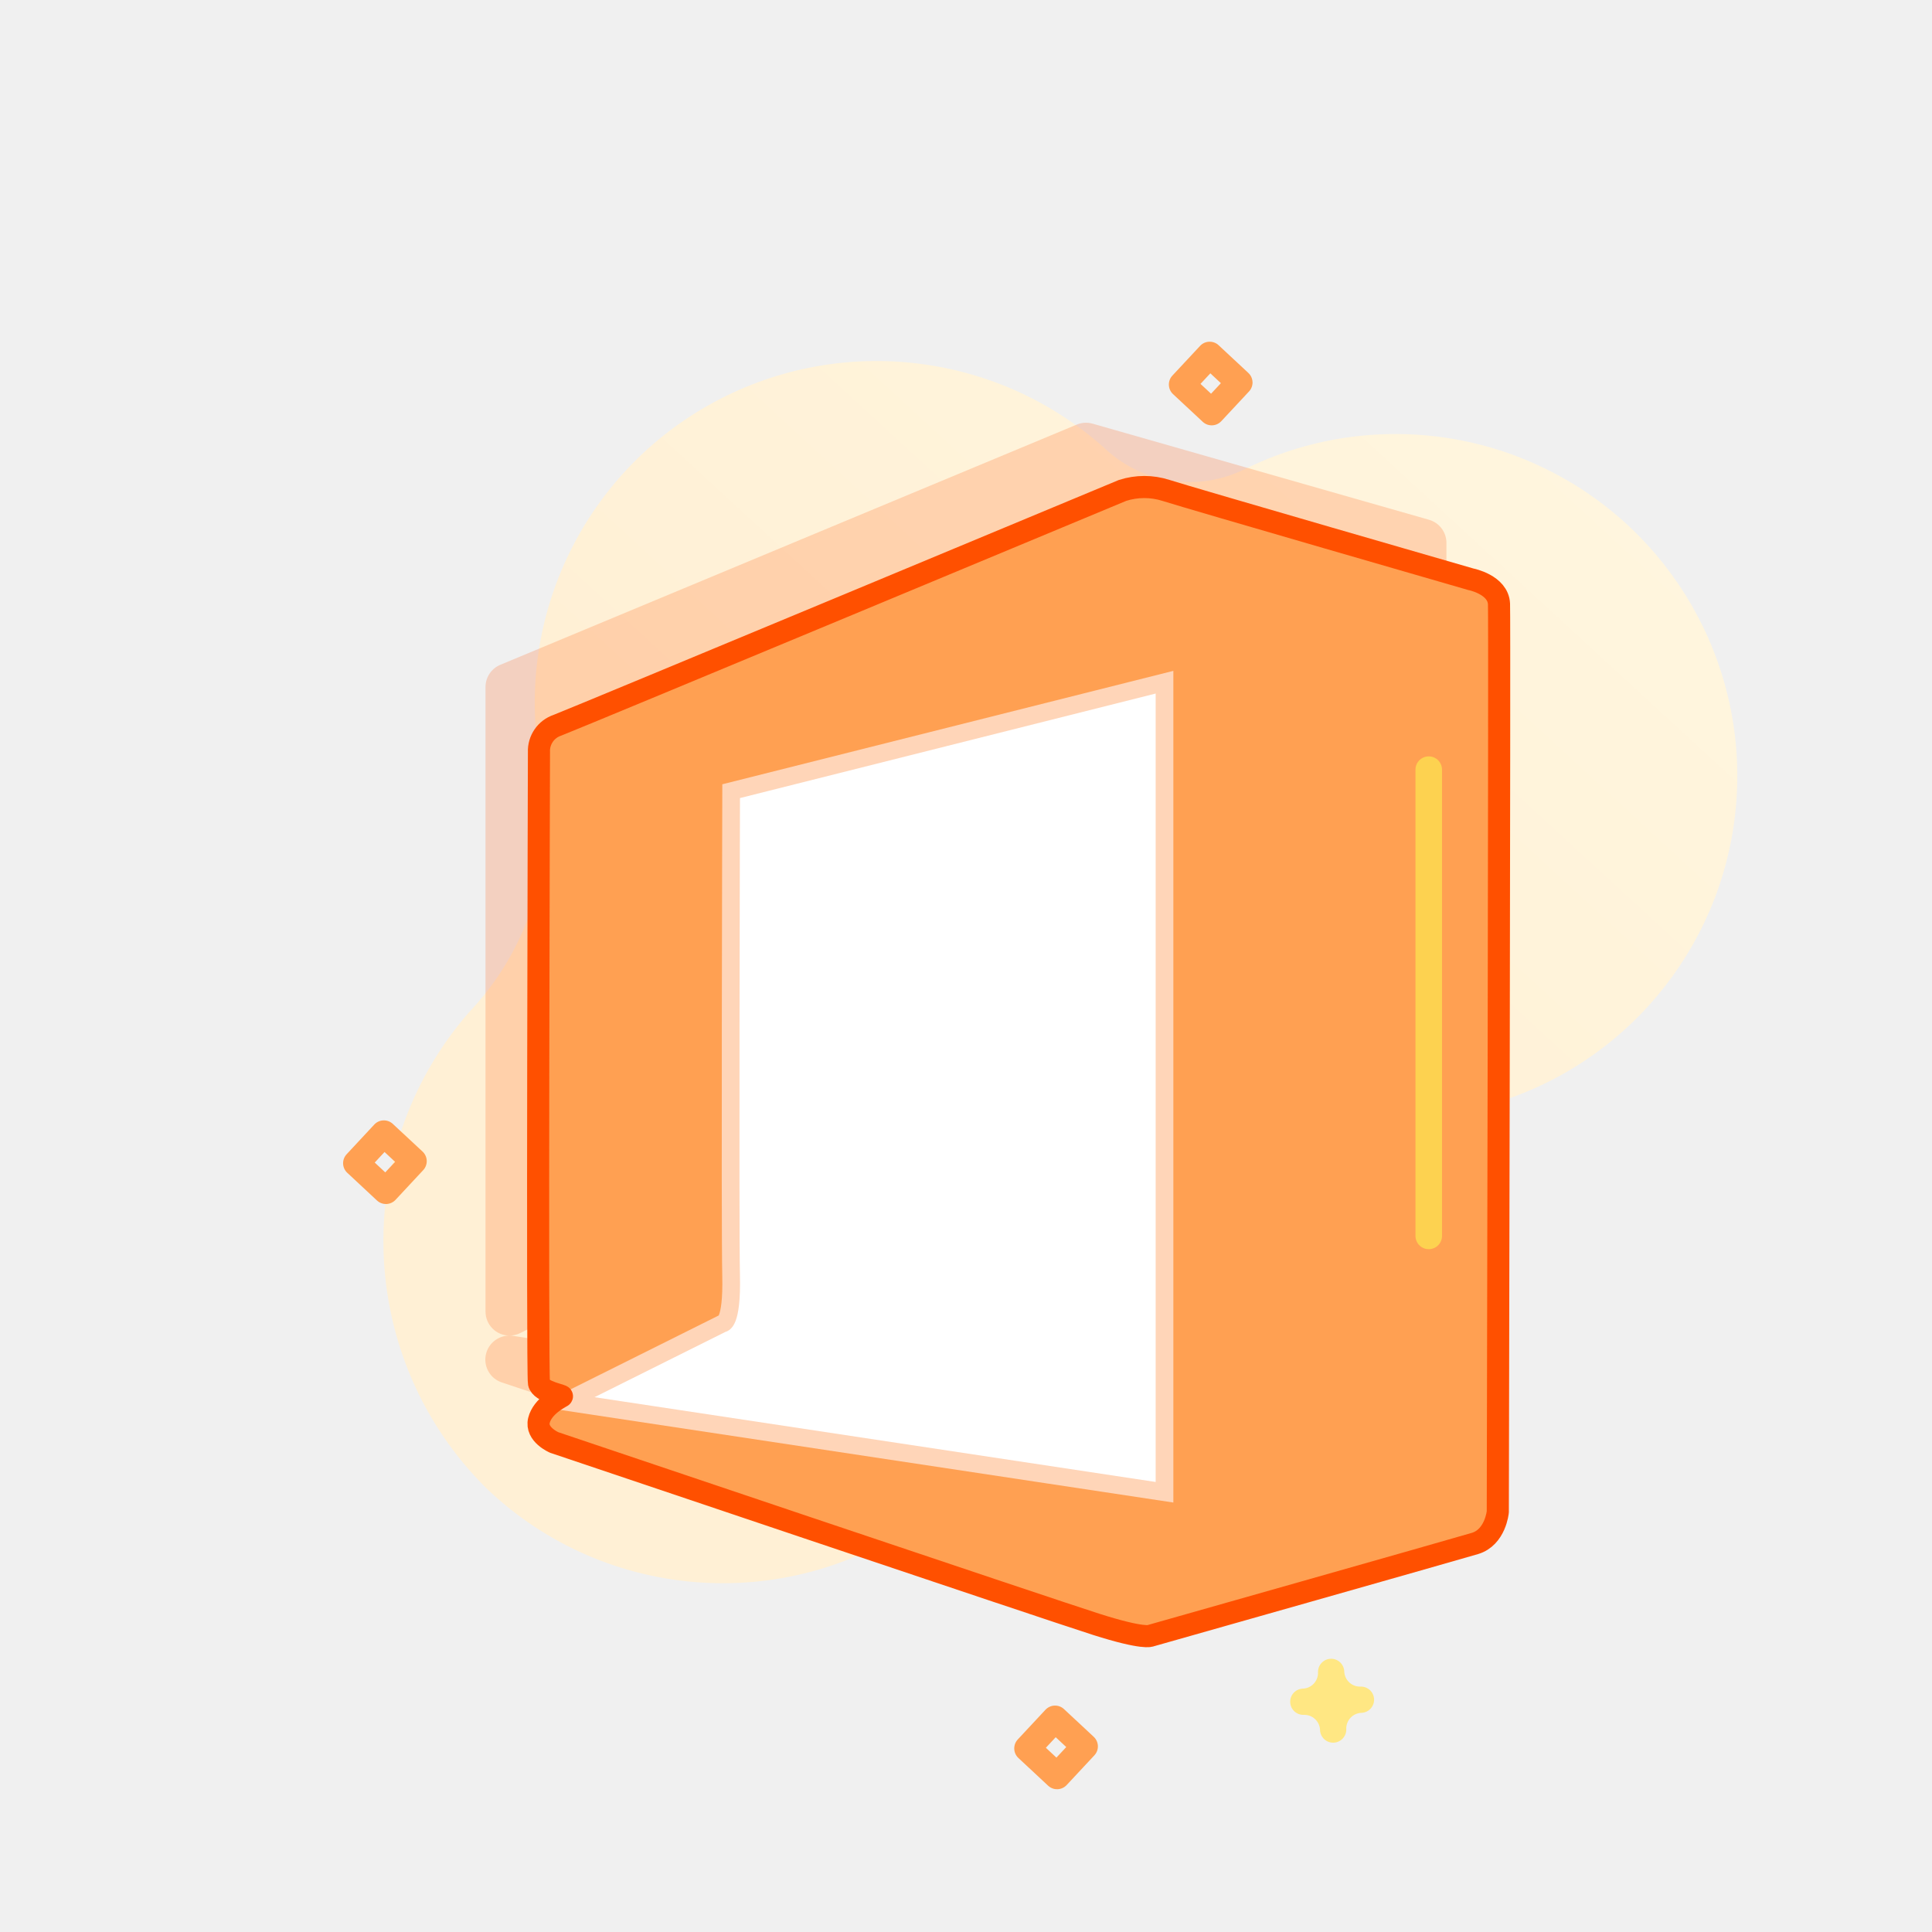
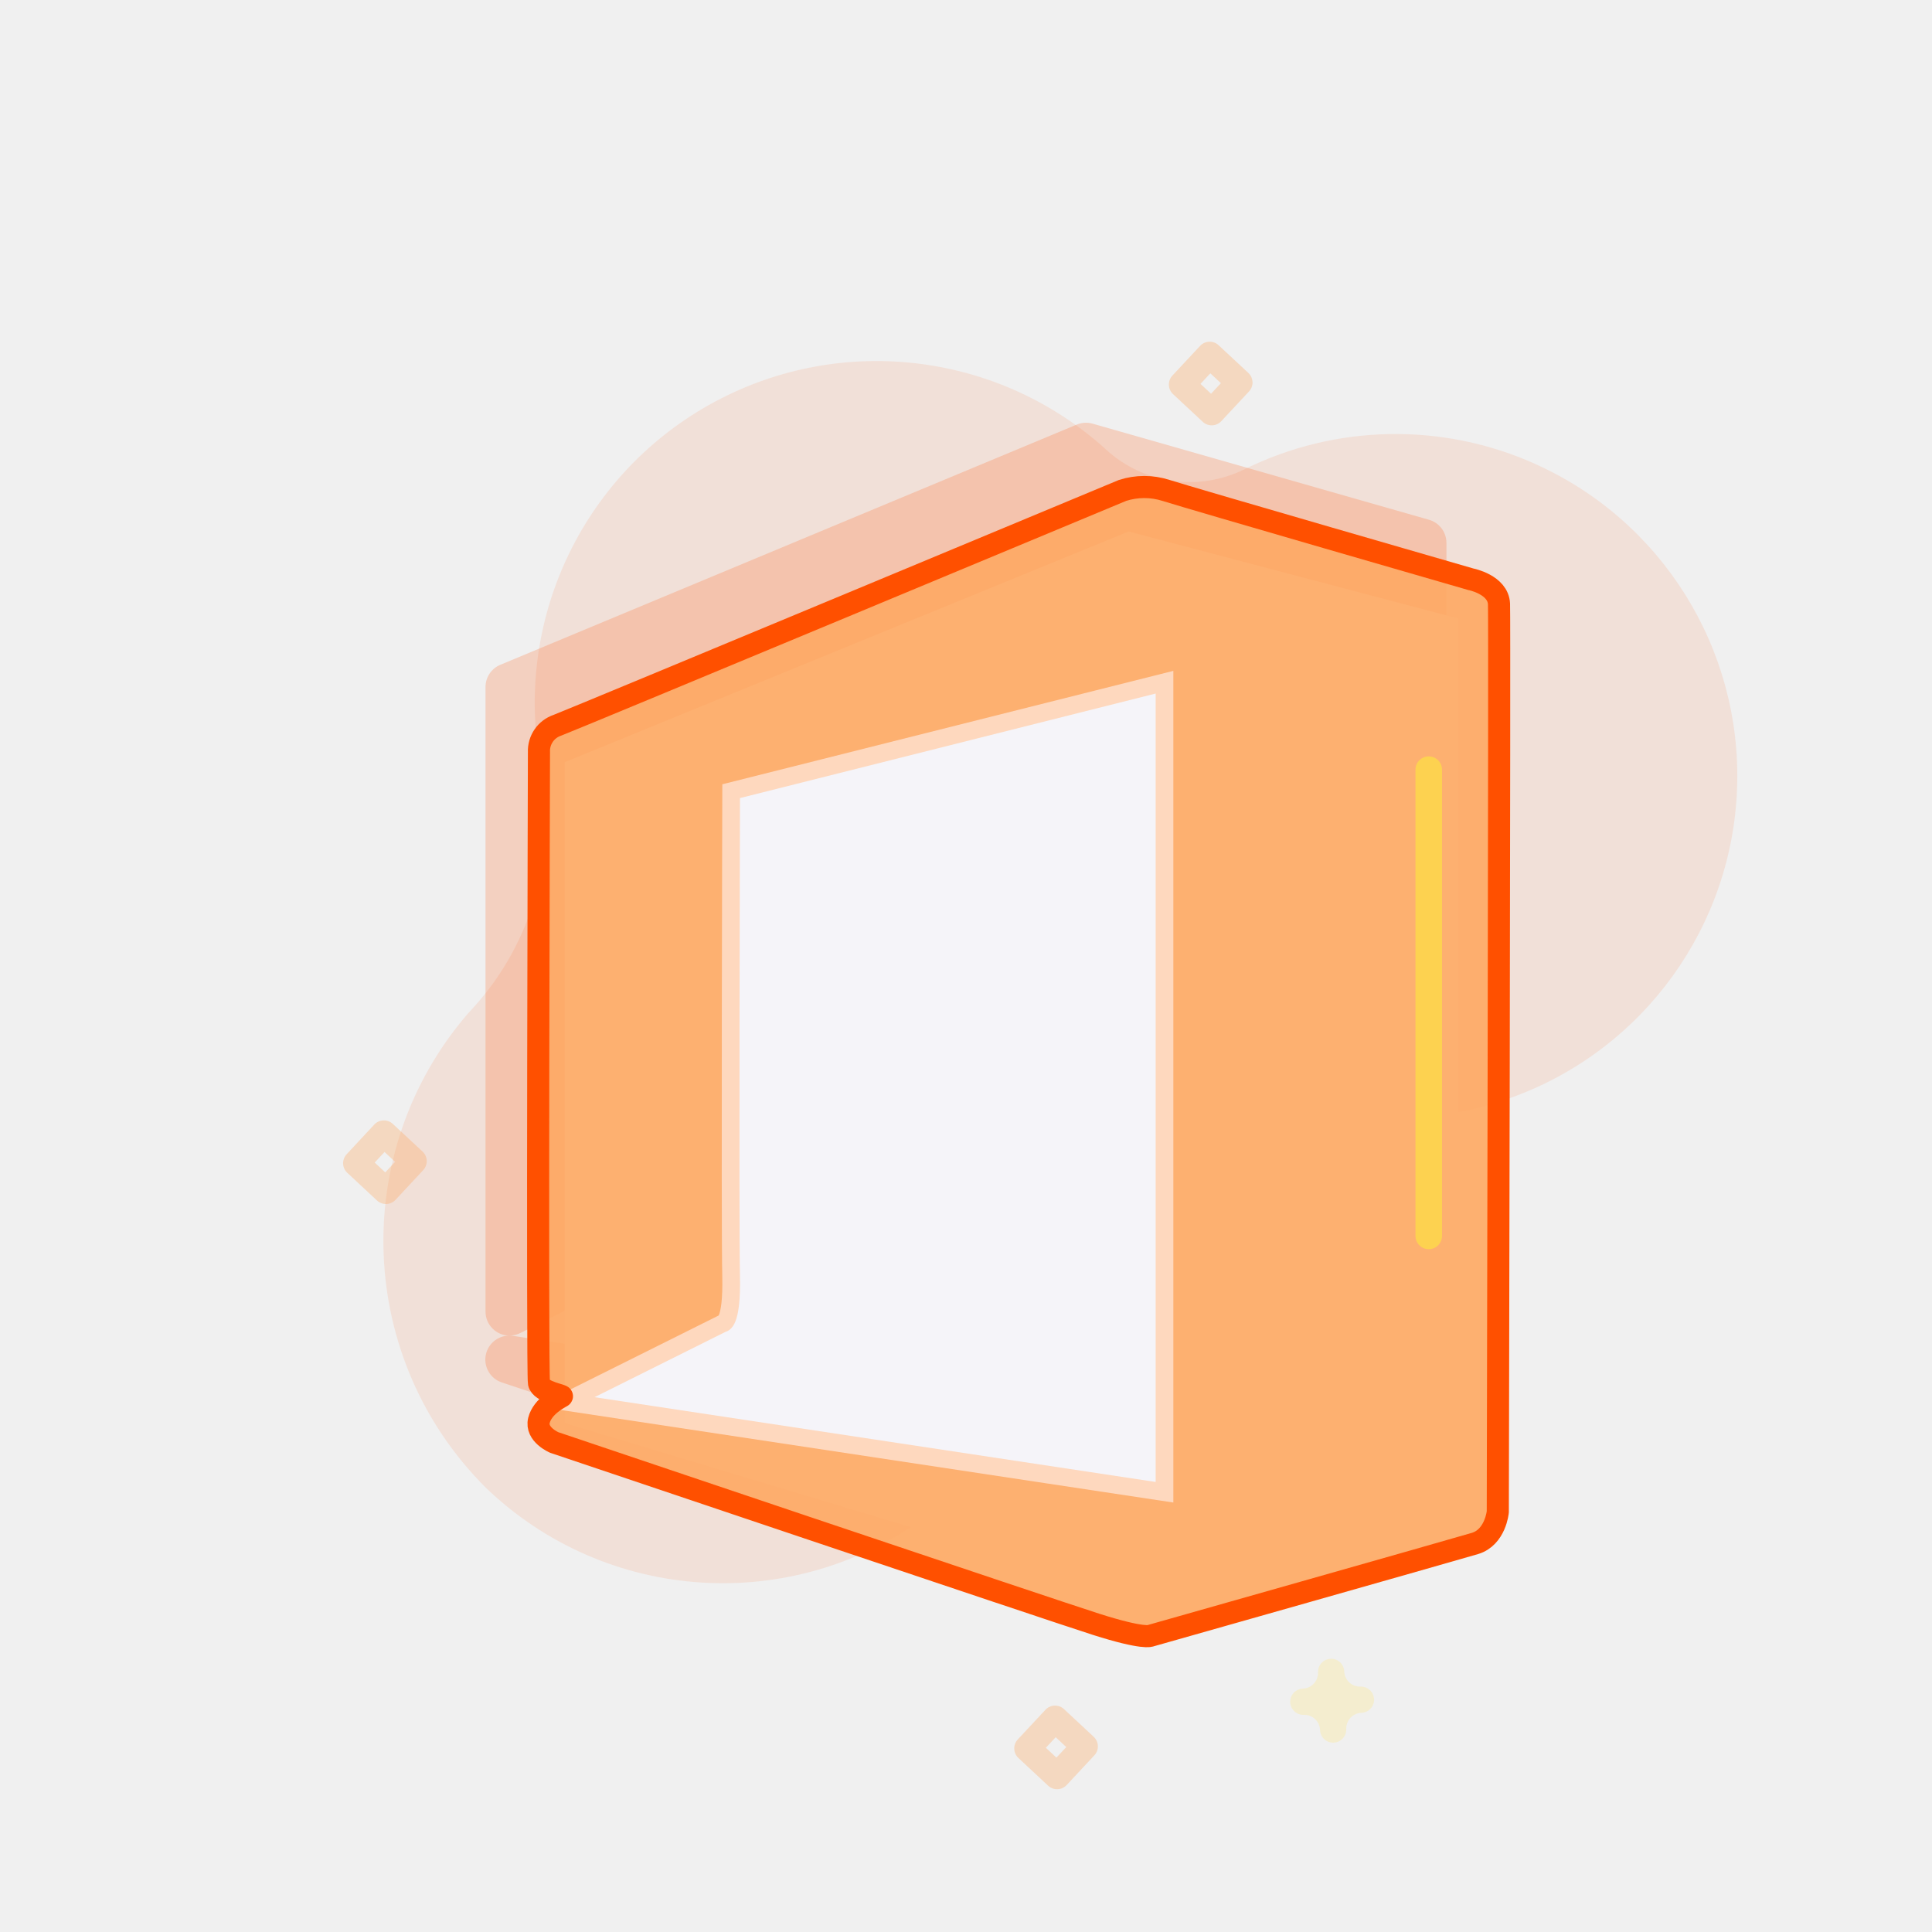
<svg xmlns="http://www.w3.org/2000/svg" id="office365-idp-illustration" class="icon" width="100" height="100" viewBox="0 0 206.384 218.448">
-   <defs>
-     <linearGradient id="linear-gradient" x1="0.441" y1="0.5" x2="1.689" y2="0.5" gradientUnits="objectBoundingBox">
-       <stop offset="0" stop-color="#fff0d5" />
-       <stop offset="0.001" stop-color="#fff0d5" />
-       <stop offset="0.511" stop-color="#fff6df" />
-       <stop offset="1" stop-color="#ff5000" stop-opacity="0.29" />
-     </linearGradient>
-   </defs>
  <g transform="translate(-1221.145 -38.201)">
-     <path d="M165.587,136.08a38.571,38.571,0,0,0-22.877-23.645,14.006,14.006,0,0,1-9.034-12.915q0-.182,0-.377A38.651,38.651,0,0,0,63.922,77.1,31.541,31.541,0,0,1,38.68,90.187q-.441,0-.884.009A39.38,39.38,0,0,0,0,128.317a38.662,38.662,0,0,0,74.967,13.805,7.911,7.911,0,0,1,9.59-4.837l.15.042a7.891,7.891,0,0,1,5.747,8.226,38.66,38.66,0,1,0,75.127-9.48Z" transform="translate(1176.255 118.957) rotate(-47)" fill="url(#linear-gradient)" />
-     <path d="M426.315,170.61a1.484,1.484,0,0,1-1.484-1.484,1.78,1.78,0,0,0-1.778-1.778,1.484,1.484,0,1,1,0-2.969,1.78,1.78,0,0,0,1.778-1.778,1.484,1.484,0,1,1,2.969,0,1.781,1.781,0,0,0,1.778,1.778,1.484,1.484,0,0,1,0,2.969,1.781,1.781,0,0,0-1.778,1.778,1.484,1.484,0,0,1-1.484,1.484Z" transform="matrix(-0.035, -0.999, 0.999, -0.035, 1214.96, 662.194)" fill="#ffe783" />
-     <path d="M70.611,423.485a1.485,1.485,0,0,1-1.047-.434L66.311,419.8a1.484,1.484,0,0,1,0-2.095l3.252-3.252a1.484,1.484,0,0,1,2.095,0L74.91,417.7a1.484,1.484,0,0,1,0,2.095l-3.252,3.259A1.485,1.485,0,0,1,70.611,423.485Zm-1.154-4.735,1.154,1.154,1.154-1.154L70.611,417.6Z" transform="matrix(-0.035, -0.999, 0.999, -0.035, 842.773, 254.805)" fill="#ffa052" />
-     <path d="M396.921,114.711a1.475,1.475,0,0,1-1.047-.434l-3.252-3.252a1.484,1.484,0,0,1,0-2.095l3.252-3.252a1.484,1.484,0,0,1,2.095,0l3.252,3.252a1.484,1.484,0,0,1,0,2.095l-3.252,3.252a1.484,1.484,0,0,1-1.047.434Zm-1.155-4.733,1.155,1.154,1.154-1.154-1.154-1.154Z" transform="matrix(-0.035, -0.999, 0.999, -0.035, 1238.545, 636.151)" fill="#ffa052" />
-     <path d="M142.881,49.889a1.484,1.484,0,0,1-1.047-.434L138.581,46.2a1.484,1.484,0,0,1,0-2.095l3.252-3.252a1.484,1.484,0,0,1,2.095,0l3.252,3.252a1.484,1.484,0,0,1,0,2.095l-3.252,3.252a1.475,1.475,0,0,1-1.047.434Zm-1.154-4.735,1.154,1.154,1.154-1.154L142.881,44Z" transform="matrix(-0.035, -0.999, 0.999, -0.035, 1311.897, 225.884)" fill="#ffa052" />
-     <path d="M149.328,10.97,111.3.106a2.717,2.717,0,0,0-1.793.1L44.319,27.371a2.716,2.716,0,0,0-1.668,2.5V100.5a2.716,2.716,0,0,0,2.689,2.716,2.716,2.716,0,0,0-.831,5.3L109.7,130.24a2.8,2.8,0,0,0,.858.136,2.719,2.719,0,0,0,.744-.109L149.328,119.4a2.716,2.716,0,0,0,1.972-2.608V13.578A2.717,2.717,0,0,0,149.328,10.97ZM46.584,102.926l16.3-8.149a2.716,2.716,0,0,0,1.5-2.428V34.716l48.892-12.223v91.135L45.78,103.246a2.359,2.359,0,0,0-.386-.033A2.751,2.751,0,0,0,46.584,102.926Z" transform="translate(1227.359 86)" fill="#ff5000" opacity="0.2" />
-     <path d="M4266.966-1960.017v-73.6l63.76-26.086,37.287,9.844v99.216l-35.563,11.438-65.483-19.688Z" transform="translate(-2988 2158)" fill="#fff" />
-     <path d="M149.328,10.97,111.3.106a2.717,2.717,0,0,0-1.793.1L44.319,27.371a2.716,2.716,0,0,0-1.668,2.5V100.5a2.716,2.716,0,0,0,2.689,2.716,2.716,2.716,0,0,0-.831,5.3L109.7,130.24a2.8,2.8,0,0,0,.858.136,2.719,2.719,0,0,0,.744-.109L149.328,119.4a2.716,2.716,0,0,0,1.972-2.608V13.578A2.717,2.717,0,0,0,149.328,10.97ZM46.584,102.926l16.3-8.149a2.716,2.716,0,0,0,1.5-2.428V34.716l48.892-12.223v91.135L45.78,103.246a2.359,2.359,0,0,0-.386-.033A2.751,2.751,0,0,0,46.584,102.926Z" transform="translate(1233.359 93)" fill="#ffa052" />
-     <path d="M4285.782-2030.342l49-12.321v91.59l-67.724-10.232,17.75-8.853s1.1.151.969-5.407S4285.782-2030.342,4285.782-2030.342Z" transform="translate(-2988 2158)" fill="none" stroke="#ffd5b8" stroke-width="2" />
-     <path d="M4266.148-2037.8c2.3-.882,63.888-26.548,63.888-26.548a8.042,8.042,0,0,1,4.917,0c2.67.86,34.467,10.046,34.467,10.046s3.093.6,3.183,2.8-.136,102.646-.136,102.646-.265,2.881-2.587,3.575-36.676,10.431-36.676,10.431-.724.438-6.154-1.29-61.271-20.559-61.271-20.559-2.119-.9-1.727-2.5,2.369-2.587,2.587-2.715-2.375-.468-2.587-1.508,0-71.339,0-71.339A3.065,3.065,0,0,1,4266.148-2037.8Z" transform="translate(-2988 2158)" fill="none" stroke="#ff5000" stroke-width="2.5" />
-     <path d="M4366.659-2041.777v52.721" transform="translate(-2990 2167)" fill="none" stroke="#fdd250" stroke-linecap="round" stroke-width="3" />
+     <path class="path fill primary" d="M165.587,136.08a38.571,38.571,0,0,0-22.877-23.645,14.006,14.006,0,0,1-9.034-12.915q0-.182,0-.377A38.651,38.651,0,0,0,63.922,77.1,31.541,31.541,0,0,1,38.68,90.187q-.441,0-.884.009A39.38,39.38,0,0,0,0,128.317a38.662,38.662,0,0,0,74.967,13.805,7.911,7.911,0,0,1,9.59-4.837l.15.042a7.891,7.891,0,0,1,5.747,8.226,38.66,38.66,0,1,0,75.127-9.48Z" transform="translate(1176.255 118.957) rotate(-47)" fill="#ff5000" opacity="0.1" />
+     <path class="path fill primary" d="M426.315,170.61a1.484,1.484,0,0,1-1.484-1.484,1.78,1.78,0,0,0-1.778-1.778,1.484,1.484,0,1,1,0-2.969,1.78,1.78,0,0,0,1.778-1.778,1.484,1.484,0,1,1,2.969,0,1.781,1.781,0,0,0,1.778,1.778,1.484,1.484,0,0,1,0,2.969,1.781,1.781,0,0,0-1.778,1.778,1.484,1.484,0,0,1-1.484,1.484Z" transform="matrix(-0.035, -0.999, 0.999, -0.035, 1214.96, 662.194)" fill="#ffe783" opacity="0.3" />
+     <path class="path fill primary" d="M70.611,423.485a1.485,1.485,0,0,1-1.047-.434L66.311,419.8a1.484,1.484,0,0,1,0-2.095l3.252-3.252a1.484,1.484,0,0,1,2.095,0L74.91,417.7a1.484,1.484,0,0,1,0,2.095l-3.252,3.259A1.485,1.485,0,0,1,70.611,423.485Zm-1.154-4.735,1.154,1.154,1.154-1.154L70.611,417.6Z" transform="matrix(-0.035, -0.999, 0.999, -0.035, 842.773, 254.805)" fill="#ffa052" opacity="0.3" />
+     <path class="path fill primary" d="M396.921,114.711a1.475,1.475,0,0,1-1.047-.434l-3.252-3.252a1.484,1.484,0,0,1,0-2.095l3.252-3.252a1.484,1.484,0,0,1,2.095,0l3.252,3.252a1.484,1.484,0,0,1,0,2.095l-3.252,3.252a1.484,1.484,0,0,1-1.047.434Zm-1.155-4.733,1.155,1.154,1.154-1.154-1.154-1.154Z" transform="matrix(-0.035, -0.999, 0.999, -0.035, 1238.545, 636.151)" fill="#ffa052" opacity="0.3" />
+     <path class="path fill primary" d="M142.881,49.889a1.484,1.484,0,0,1-1.047-.434L138.581,46.2a1.484,1.484,0,0,1,0-2.095l3.252-3.252a1.484,1.484,0,0,1,2.095,0l3.252,3.252a1.484,1.484,0,0,1,0,2.095l-3.252,3.252a1.475,1.475,0,0,1-1.047.434Zm-1.154-4.735,1.154,1.154,1.154-1.154L142.881,44Z" transform="matrix(-0.035, -0.999, 0.999, -0.035, 1311.897, 225.884)" fill="#ffa052" opacity="0.3" />
+     <path class="path fill primary" d="M149.328,10.97,111.3.106a2.717,2.717,0,0,0-1.793.1L44.319,27.371a2.716,2.716,0,0,0-1.668,2.5V100.5a2.716,2.716,0,0,0,2.689,2.716,2.716,2.716,0,0,0-.831,5.3L109.7,130.24a2.8,2.8,0,0,0,.858.136,2.719,2.719,0,0,0,.744-.109L149.328,119.4a2.716,2.716,0,0,0,1.972-2.608V13.578A2.717,2.717,0,0,0,149.328,10.97ZM46.584,102.926l16.3-8.149a2.716,2.716,0,0,0,1.5-2.428V34.716l48.892-12.223v91.135L45.78,103.246a2.359,2.359,0,0,0-.386-.033A2.751,2.751,0,0,0,46.584,102.926Z" transform="translate(1227.359 86)" fill="#ff5000" opacity="0.2" />
+     <path d="M4266.966-1960.017v-73.6l63.76-26.086,37.287,9.844v99.216l-35.563,11.438-65.483-19.688Z" transform="translate(-2988 2158)" fill="#f5f4f9" />
+     <path class="path fill primary" d="M149.328,10.97,111.3.106a2.717,2.717,0,0,0-1.793.1L44.319,27.371a2.716,2.716,0,0,0-1.668,2.5V100.5a2.716,2.716,0,0,0,2.689,2.716,2.716,2.716,0,0,0-.831,5.3L109.7,130.24a2.8,2.8,0,0,0,.858.136,2.719,2.719,0,0,0,.744-.109L149.328,119.4a2.716,2.716,0,0,0,1.972-2.608V13.578A2.717,2.717,0,0,0,149.328,10.97ZM46.584,102.926l16.3-8.149a2.716,2.716,0,0,0,1.5-2.428V34.716l48.892-12.223v91.135L45.78,103.246a2.359,2.359,0,0,0-.386-.033A2.751,2.751,0,0,0,46.584,102.926Z" transform="translate(1233.359 93)" fill="#ffa052" opacity="0.9" />
+     <path class="path fill stroke primary" d="M4285.782-2030.342l49-12.321v91.59l-67.724-10.232,17.75-8.853s1.1.151.969-5.407S4285.782-2030.342,4285.782-2030.342Z" transform="translate(-2988 2158)" fill="#f5f4f9" stroke="#ffd5b8" stroke-width="2" style="fill-opacity: 0.1;" />
+     <path class="path fill stroke primary" d="M4266.148-2037.8c2.3-.882,63.888-26.548,63.888-26.548a8.042,8.042,0,0,1,4.917,0c2.67.86,34.467,10.046,34.467,10.046s3.093.6,3.183,2.8-.136,102.646-.136,102.646-.265,2.881-2.587,3.575-36.676,10.431-36.676,10.431-.724.438-6.154-1.29-61.271-20.559-61.271-20.559-2.119-.9-1.727-2.5,2.369-2.587,2.587-2.715-2.375-.468-2.587-1.508,0-71.339,0-71.339A3.065,3.065,0,0,1,4266.148-2037.8Z" transform="translate(-2988 2158)" fill="#f5f4f9" stroke="#ff5000" stroke-width="2.5" style="fill-opacity: 0.1;" />
+     <path class="path fill stroke primary" d="M4366.659-2041.777v52.721" transform="translate(-2990 2167)" fill="#f5f4f9" stroke="#fdd250" stroke-linecap="round" stroke-width="3" style="fill-opacity: 0.1;" />
  </g>
</svg>
